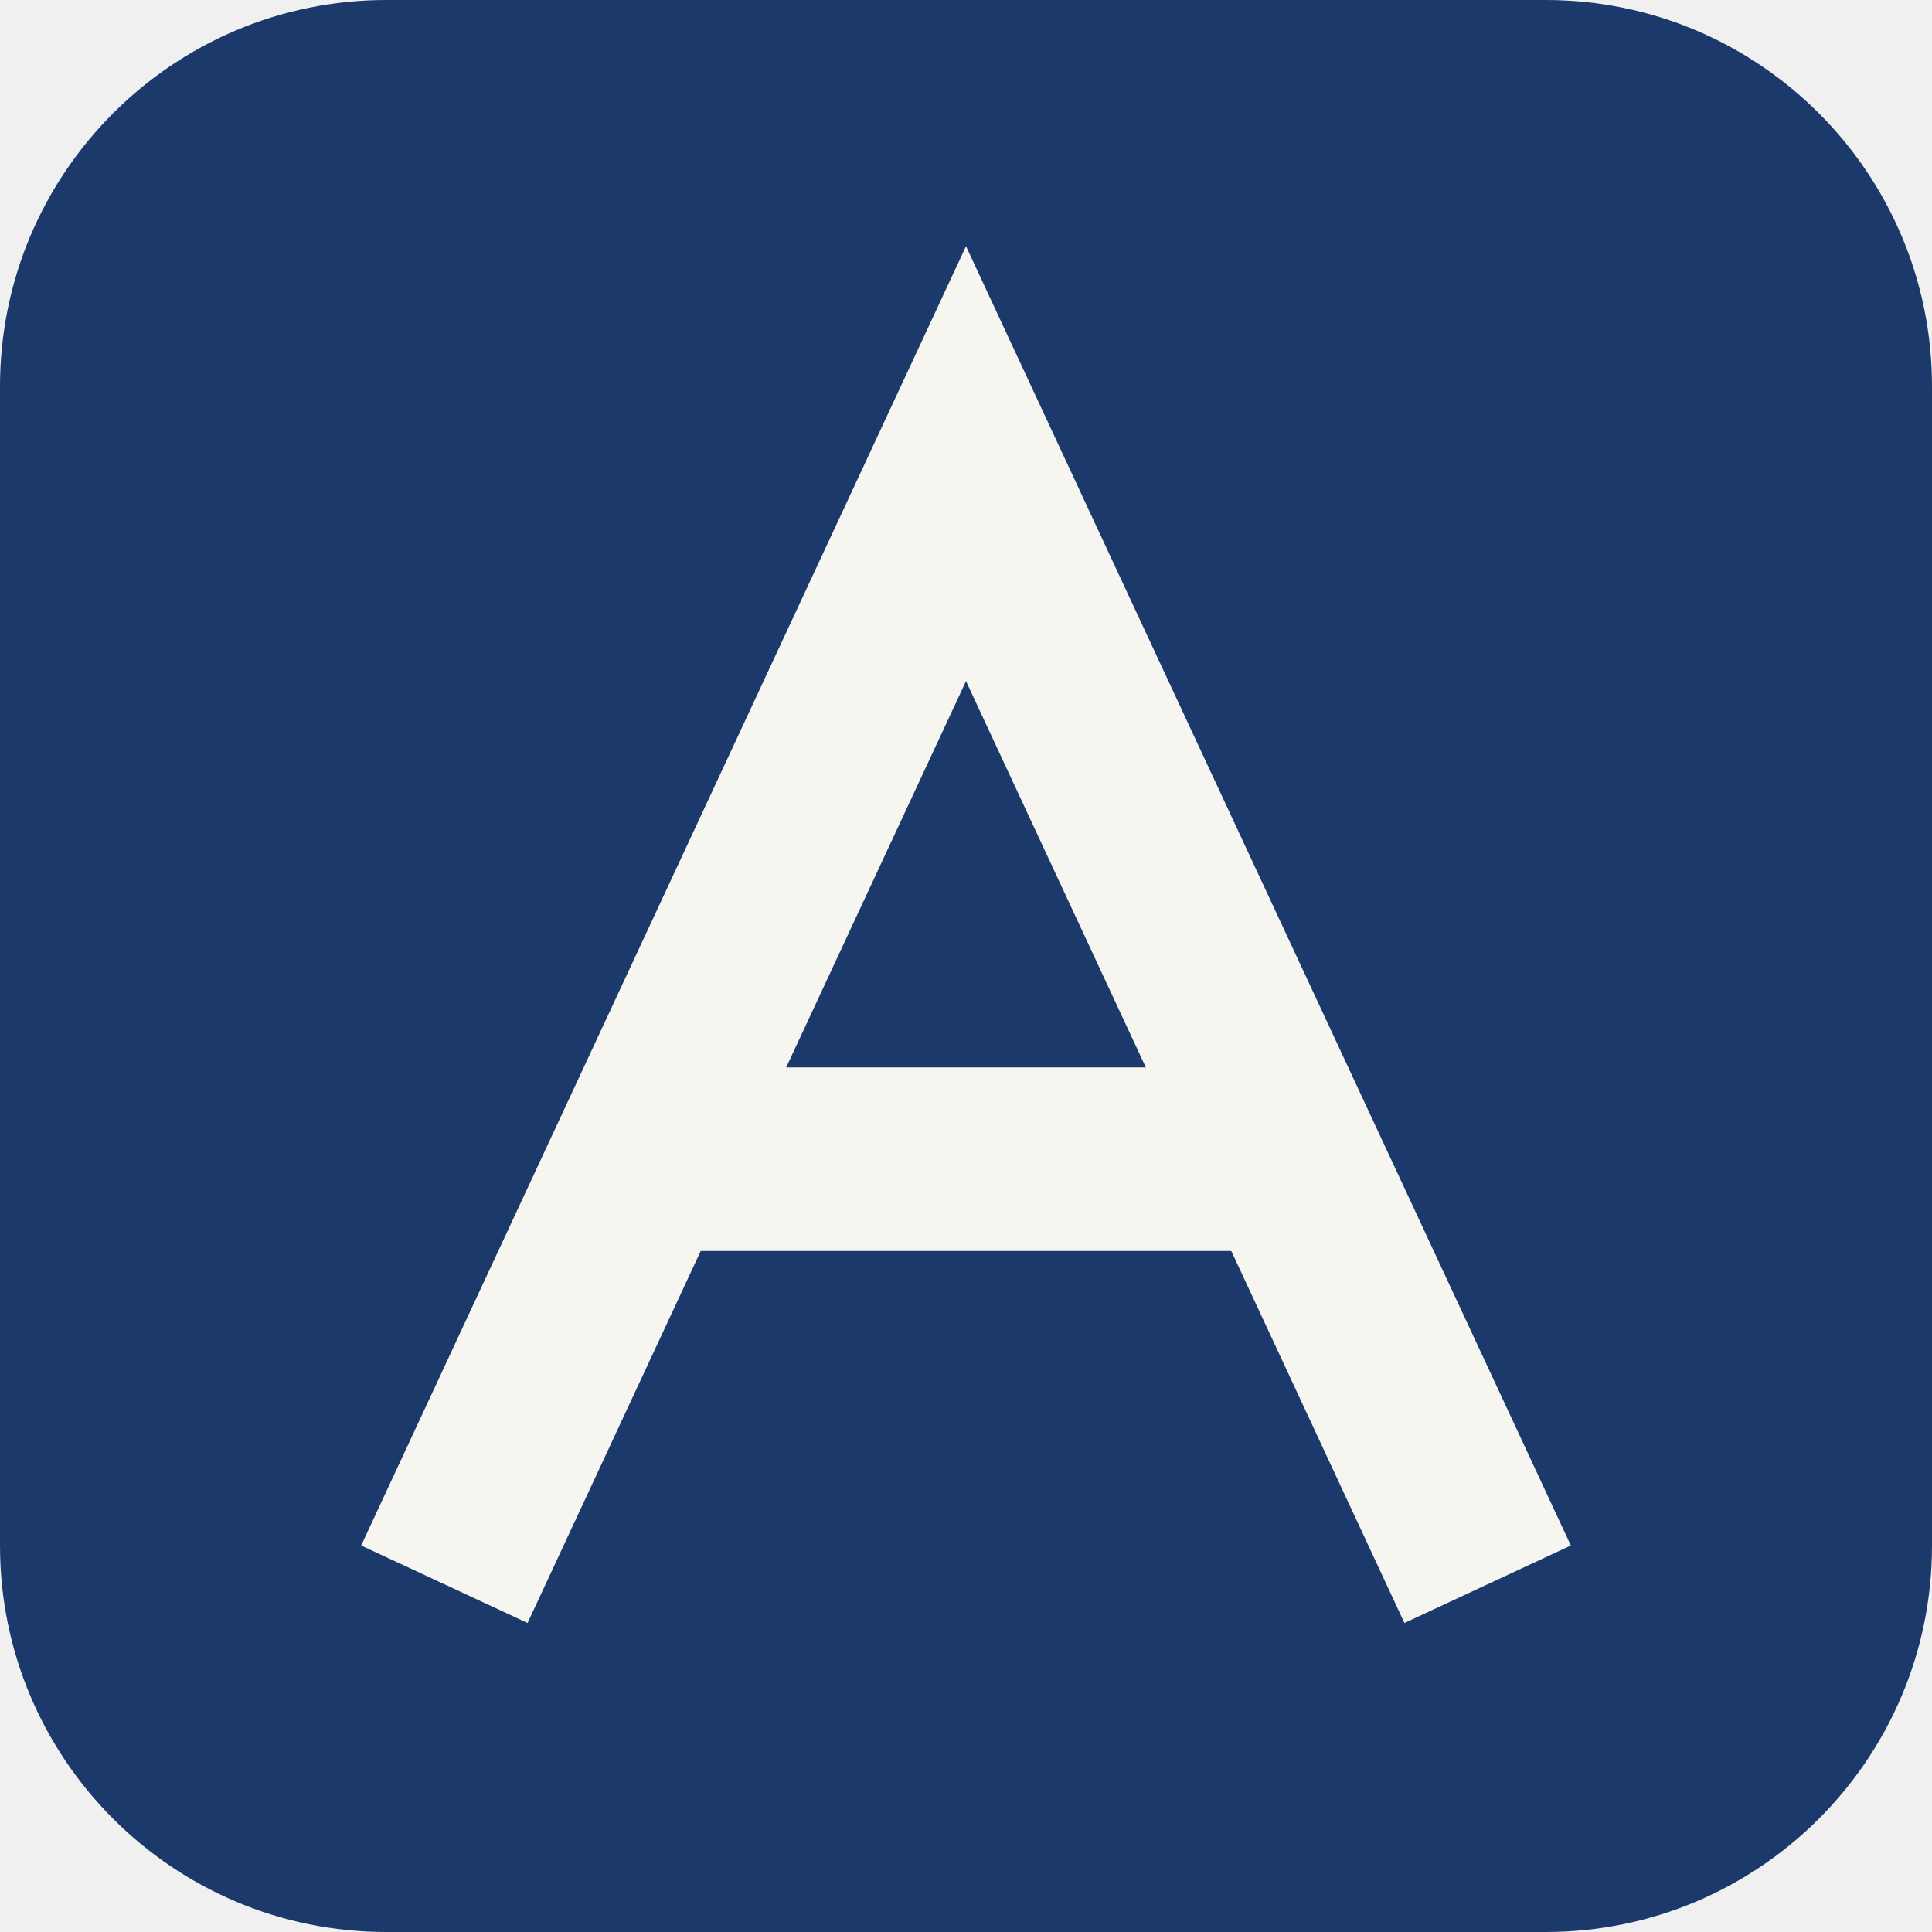
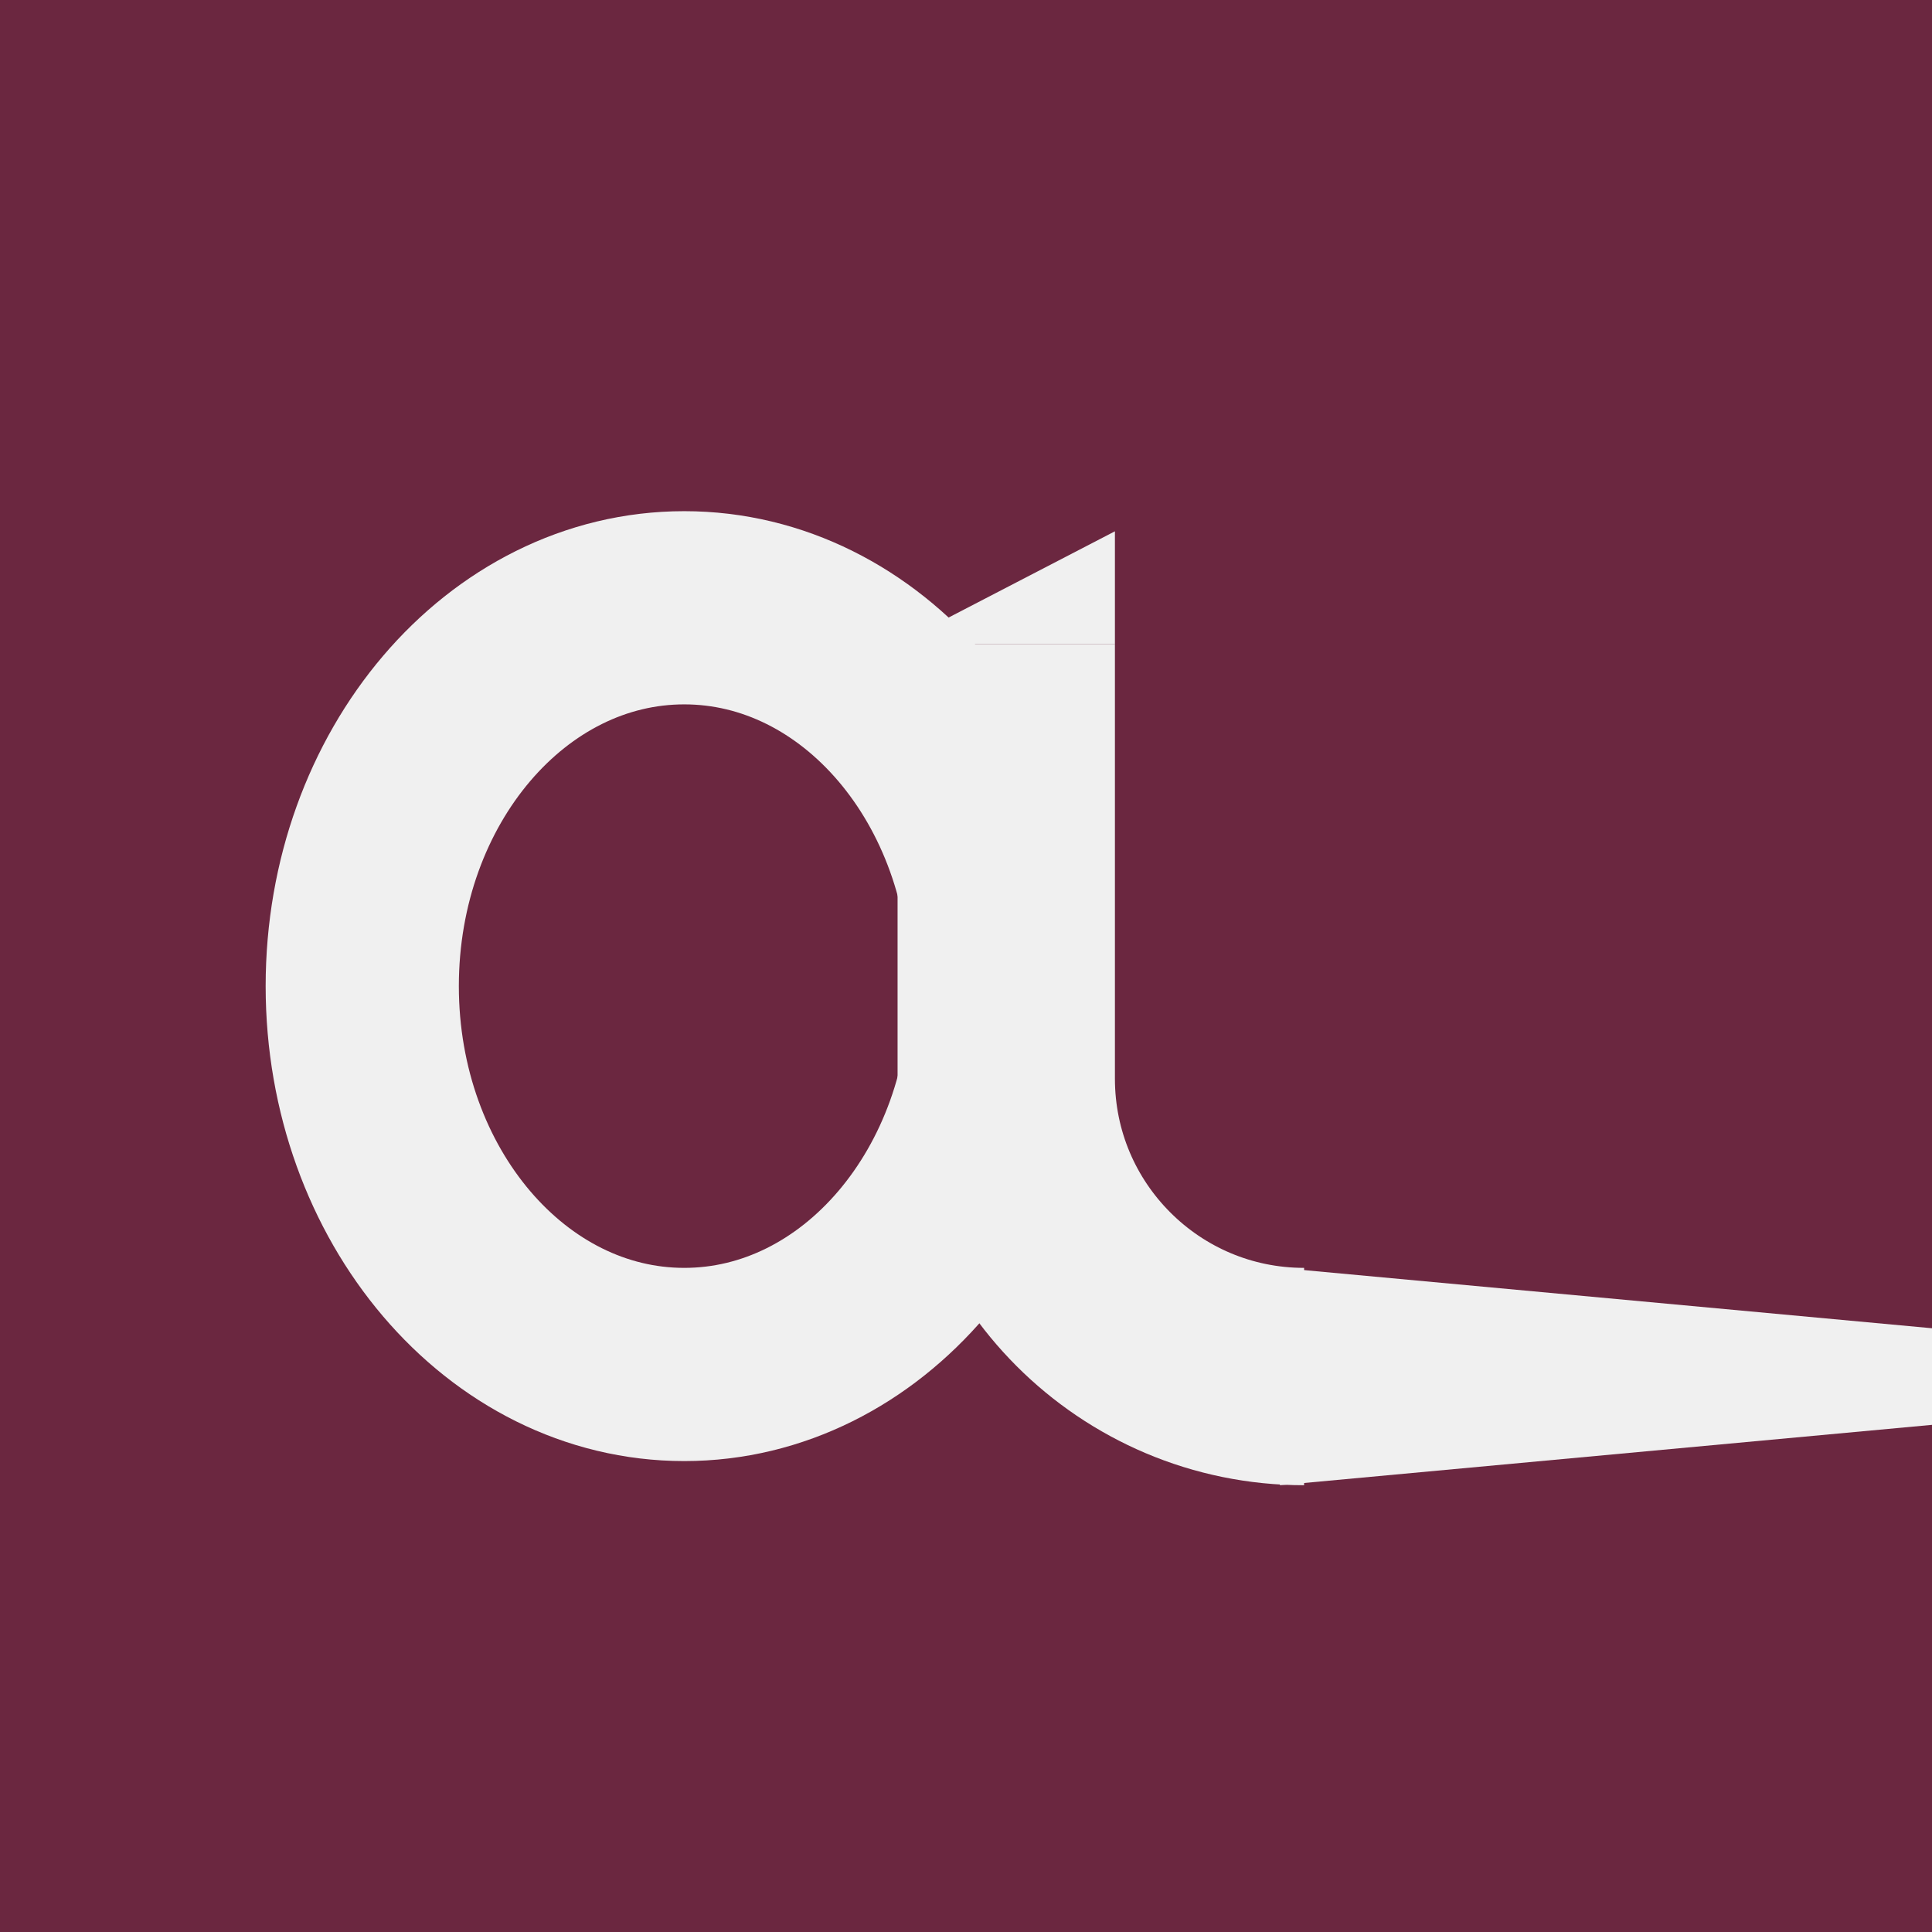
- <svg xmlns="http://www.w3.org/2000/svg" viewBox="0 0 100 100">
-   <rect width="100" height="100" rx="20" fill="#1B3A6B" />
-   <g fill="none" stroke="#F7F5F0" stroke-width="9.5" stroke-linejoin="miter" stroke-miterlimit="8">
-     <path d="M23 82 L50 24 L77 82" />
-     <path d="M34.5 60 H65.5" />
-   </g>
+ <svg xmlns="http://www.w3.org/2000/svg" viewBox="0 0 48 48">
+   <style>.plate{fill:#6B2740}@media (prefers-color-scheme:dark){.plate{fill:#D9B8C3}}</style>
+   <mask id="k" maskUnits="userSpaceOnUse" x="0" y="0" width="48" height="48">
+     <rect width="48" height="48" fill="#fff" />
+     <g transform="translate(0 0) scale(1)">
+       <ellipse cx="17.0" cy="24.5" rx="8.0" ry="9.4" fill="none" stroke="#000" stroke-width="4.8" />
+       <path d="M25 16V26.8A7.4 7.4 0 0 0 32.4 34.2" fill="none" stroke="#000" stroke-width="5.4" />
+       <path d="M22.3 16H27.7V13.2Z" fill="#000" />
+       <path d="M31.8 31.5L48 33V35.4L31.8 36.9Z" fill="#000" />
+     </g>
+   </mask>
+   <rect class="plate" width="48" height="48" mask="url(#k)" />
</svg>
